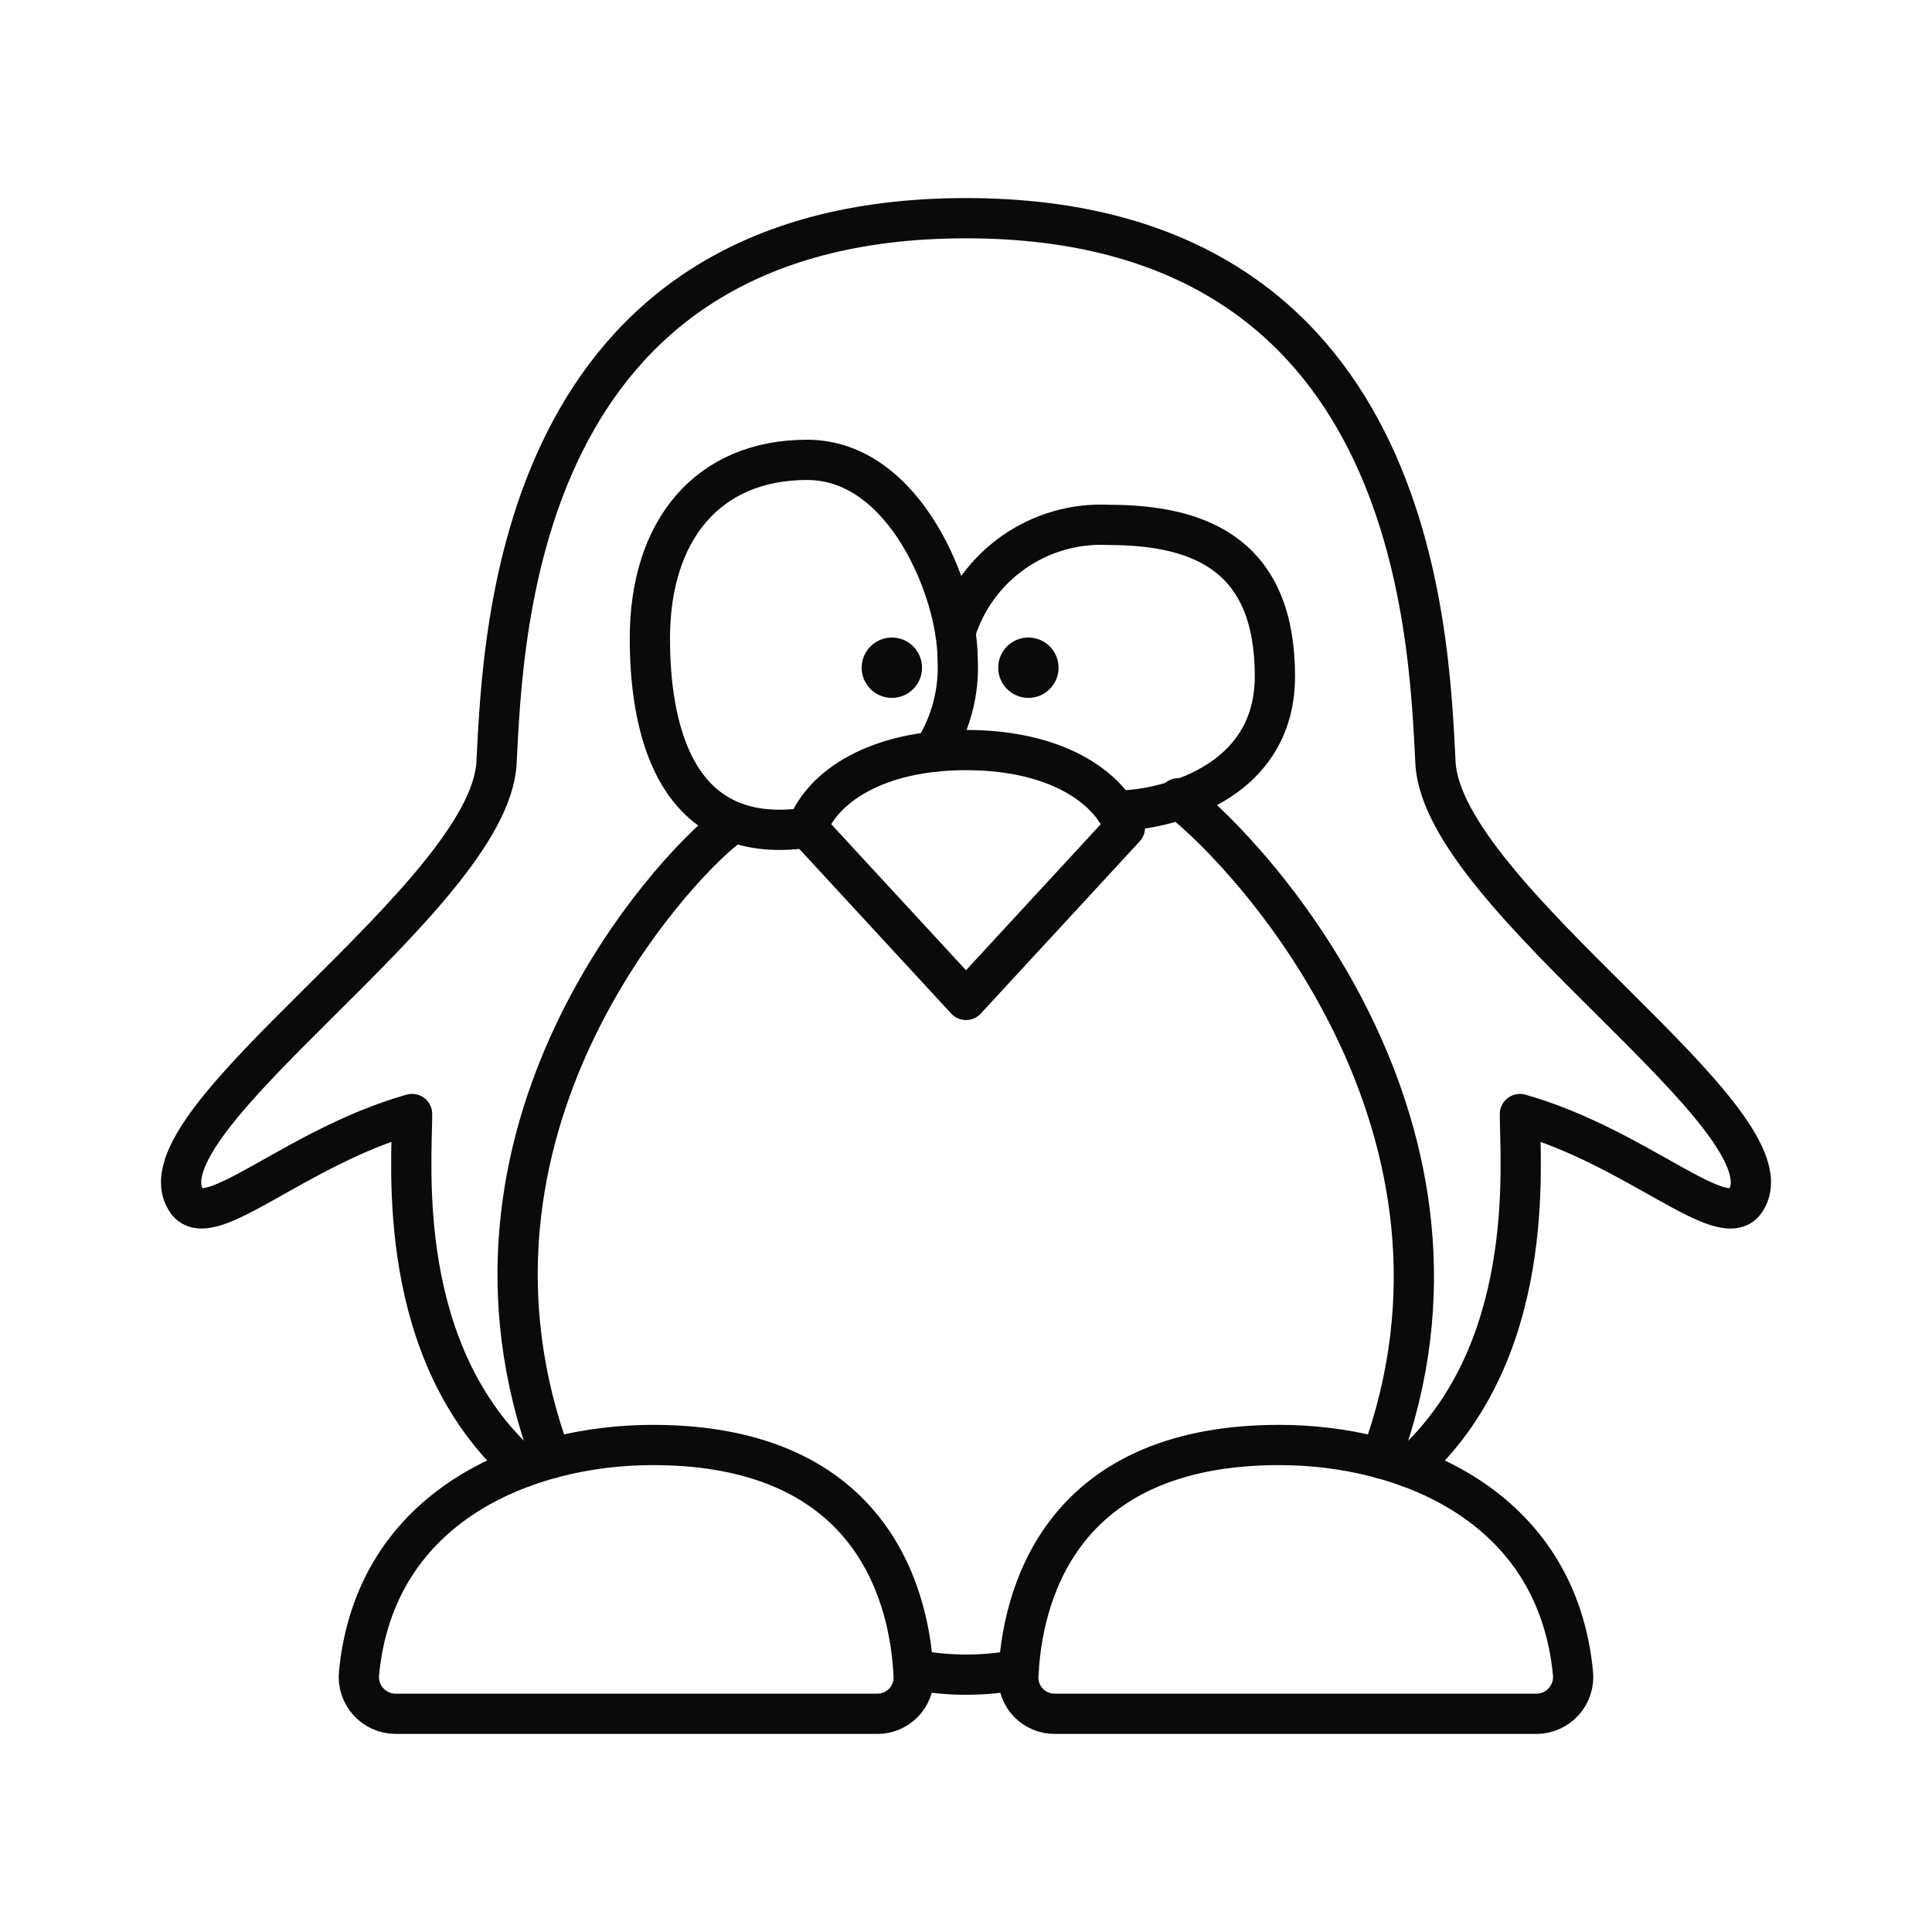
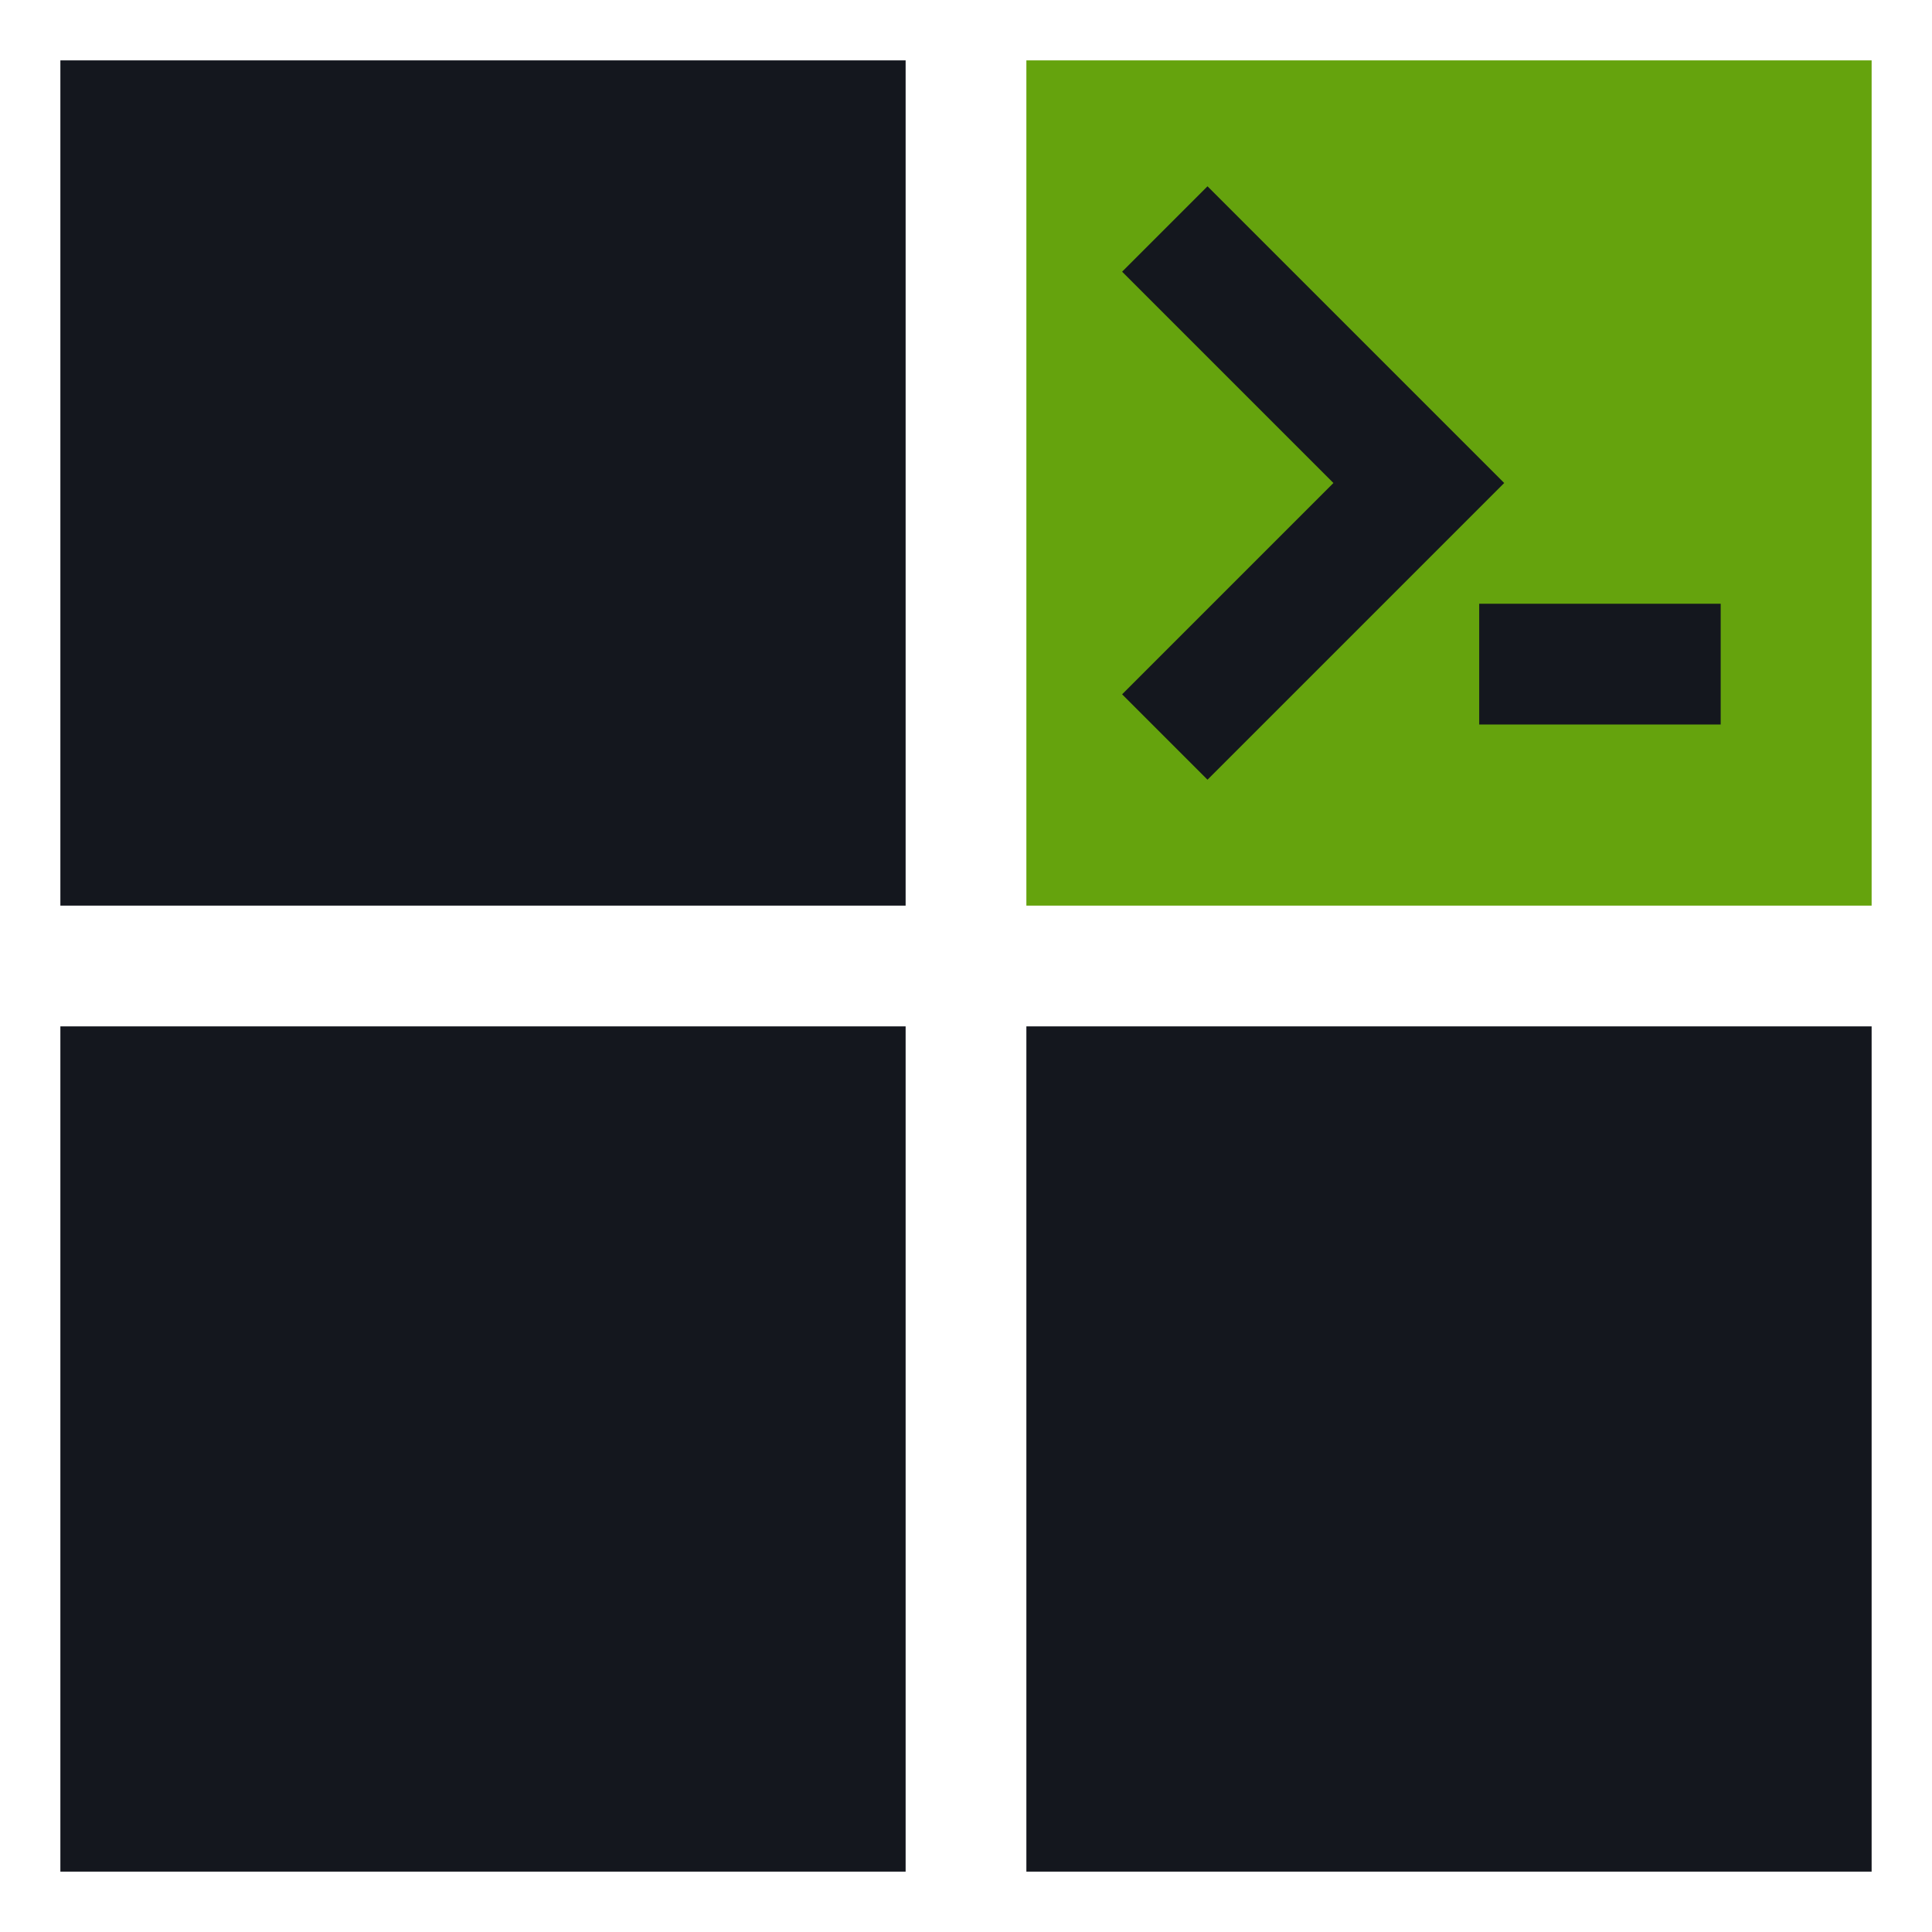
- <svg xmlns="http://www.w3.org/2000/svg" viewBox="0 0 48 48" fill="none" role="img" aria-label="Cipi">
-   <style>
-     path { stroke: #0a0a0a; stroke-linecap: round; stroke-linejoin: round; fill: none; }
-     circle { fill: #0a0a0a; }
-     @media (prefers-color-scheme: dark) {
-       path { stroke: #fafafa; }
-       circle { fill: #fafafa; }
-     }
-   </style>
-   <path d="M16.218,35.9c-3.137,0-6.898,1.496-7.299,5.677a.916.916,0,0,0,.906,1.002h11.97A.9.9,0,0,0,22.7,41.643C22.617,39.805,21.787,35.9,16.218,35.9Z" />
-   <path d="M18.051,20.564c-1.35,1.037-7.369,7.51-4.359,15.667" />
-   <path d="M31.782,35.9c3.137,0,6.898,1.496,7.299,5.677a.916.916,0,0,1-.906,1.002h-11.97A.9.9,0,0,1,25.3,41.643C25.383,39.805,26.213,35.9,31.782,35.9Z" />
-   <path d="M35.015,36.456c3.185-2.844,2.747-7.525,2.747-8.778,2.893.82,5.031,2.971,5.594,2.17,1.374-1.953-7.519-7.546-7.692-10.899C35.495,15.669,35.171,5.421,24,5.421S12.505,15.669,12.336,18.948c-.172,3.353-9.066,8.946-7.692,10.899.564.801,2.701-1.35,5.594-2.17,0,1.254-.438,5.935,2.747,8.778" />
-   <path d="M29.276,19.832c1.932,1.503,8.042,8.242,5.032,16.398" />
-   <path d="M24,24.843l3.948-4.279c-.386-1.013-1.712-1.929-3.948-1.929s-3.562.916-3.948,1.929Z" />
-   <path d="M20.052,20.564c-3.424.506-3.906-2.725-3.906-4.702,0-2.701,1.447-4.437,3.906-4.437S23.79,14.753,23.79,16.344A3.849,3.849,0,0,1,23.181,18.68" />
-   <path d="M27.721,20.133c.675.048,3.954-.389,3.954-3.331s-1.76-3.761-4.123-3.761a3.786,3.786,0,0,0-3.816,2.668" />
-   <path d="M22.701,41.481a6.837,6.837,0,0,0,2.608,0" />
-   <circle cx="22.158" cy="16.589" r="0.75" />
-   <circle cx="25.55" cy="16.589" r="0.75" />
+ <svg xmlns="http://www.w3.org/2000/svg" viewBox="0 0 64 64" role="img" aria-label="Cipi">
+   <style>.c{fill:#14171E}.s{fill:#65A30D}@media (prefers-color-scheme:dark){.c{fill:#F4F4F5}.s{fill:#A3E635}}</style>
+   <rect class="c" x="2" y="2" width="28" height="28" />
+   <rect class="s" x="34" y="2" width="28" height="28" />
+   <rect class="c" x="2" y="34" width="28" height="28" />
+   <rect class="c" x="34" y="34" width="28" height="28" />
+   <path d="M40 9 L47 16 L40 23" fill="none" stroke="#14171E" stroke-width="4" stroke-linecap="square" />
+   <rect x="49" y="20" width="8" height="4" fill="#14171E" />
</svg>
